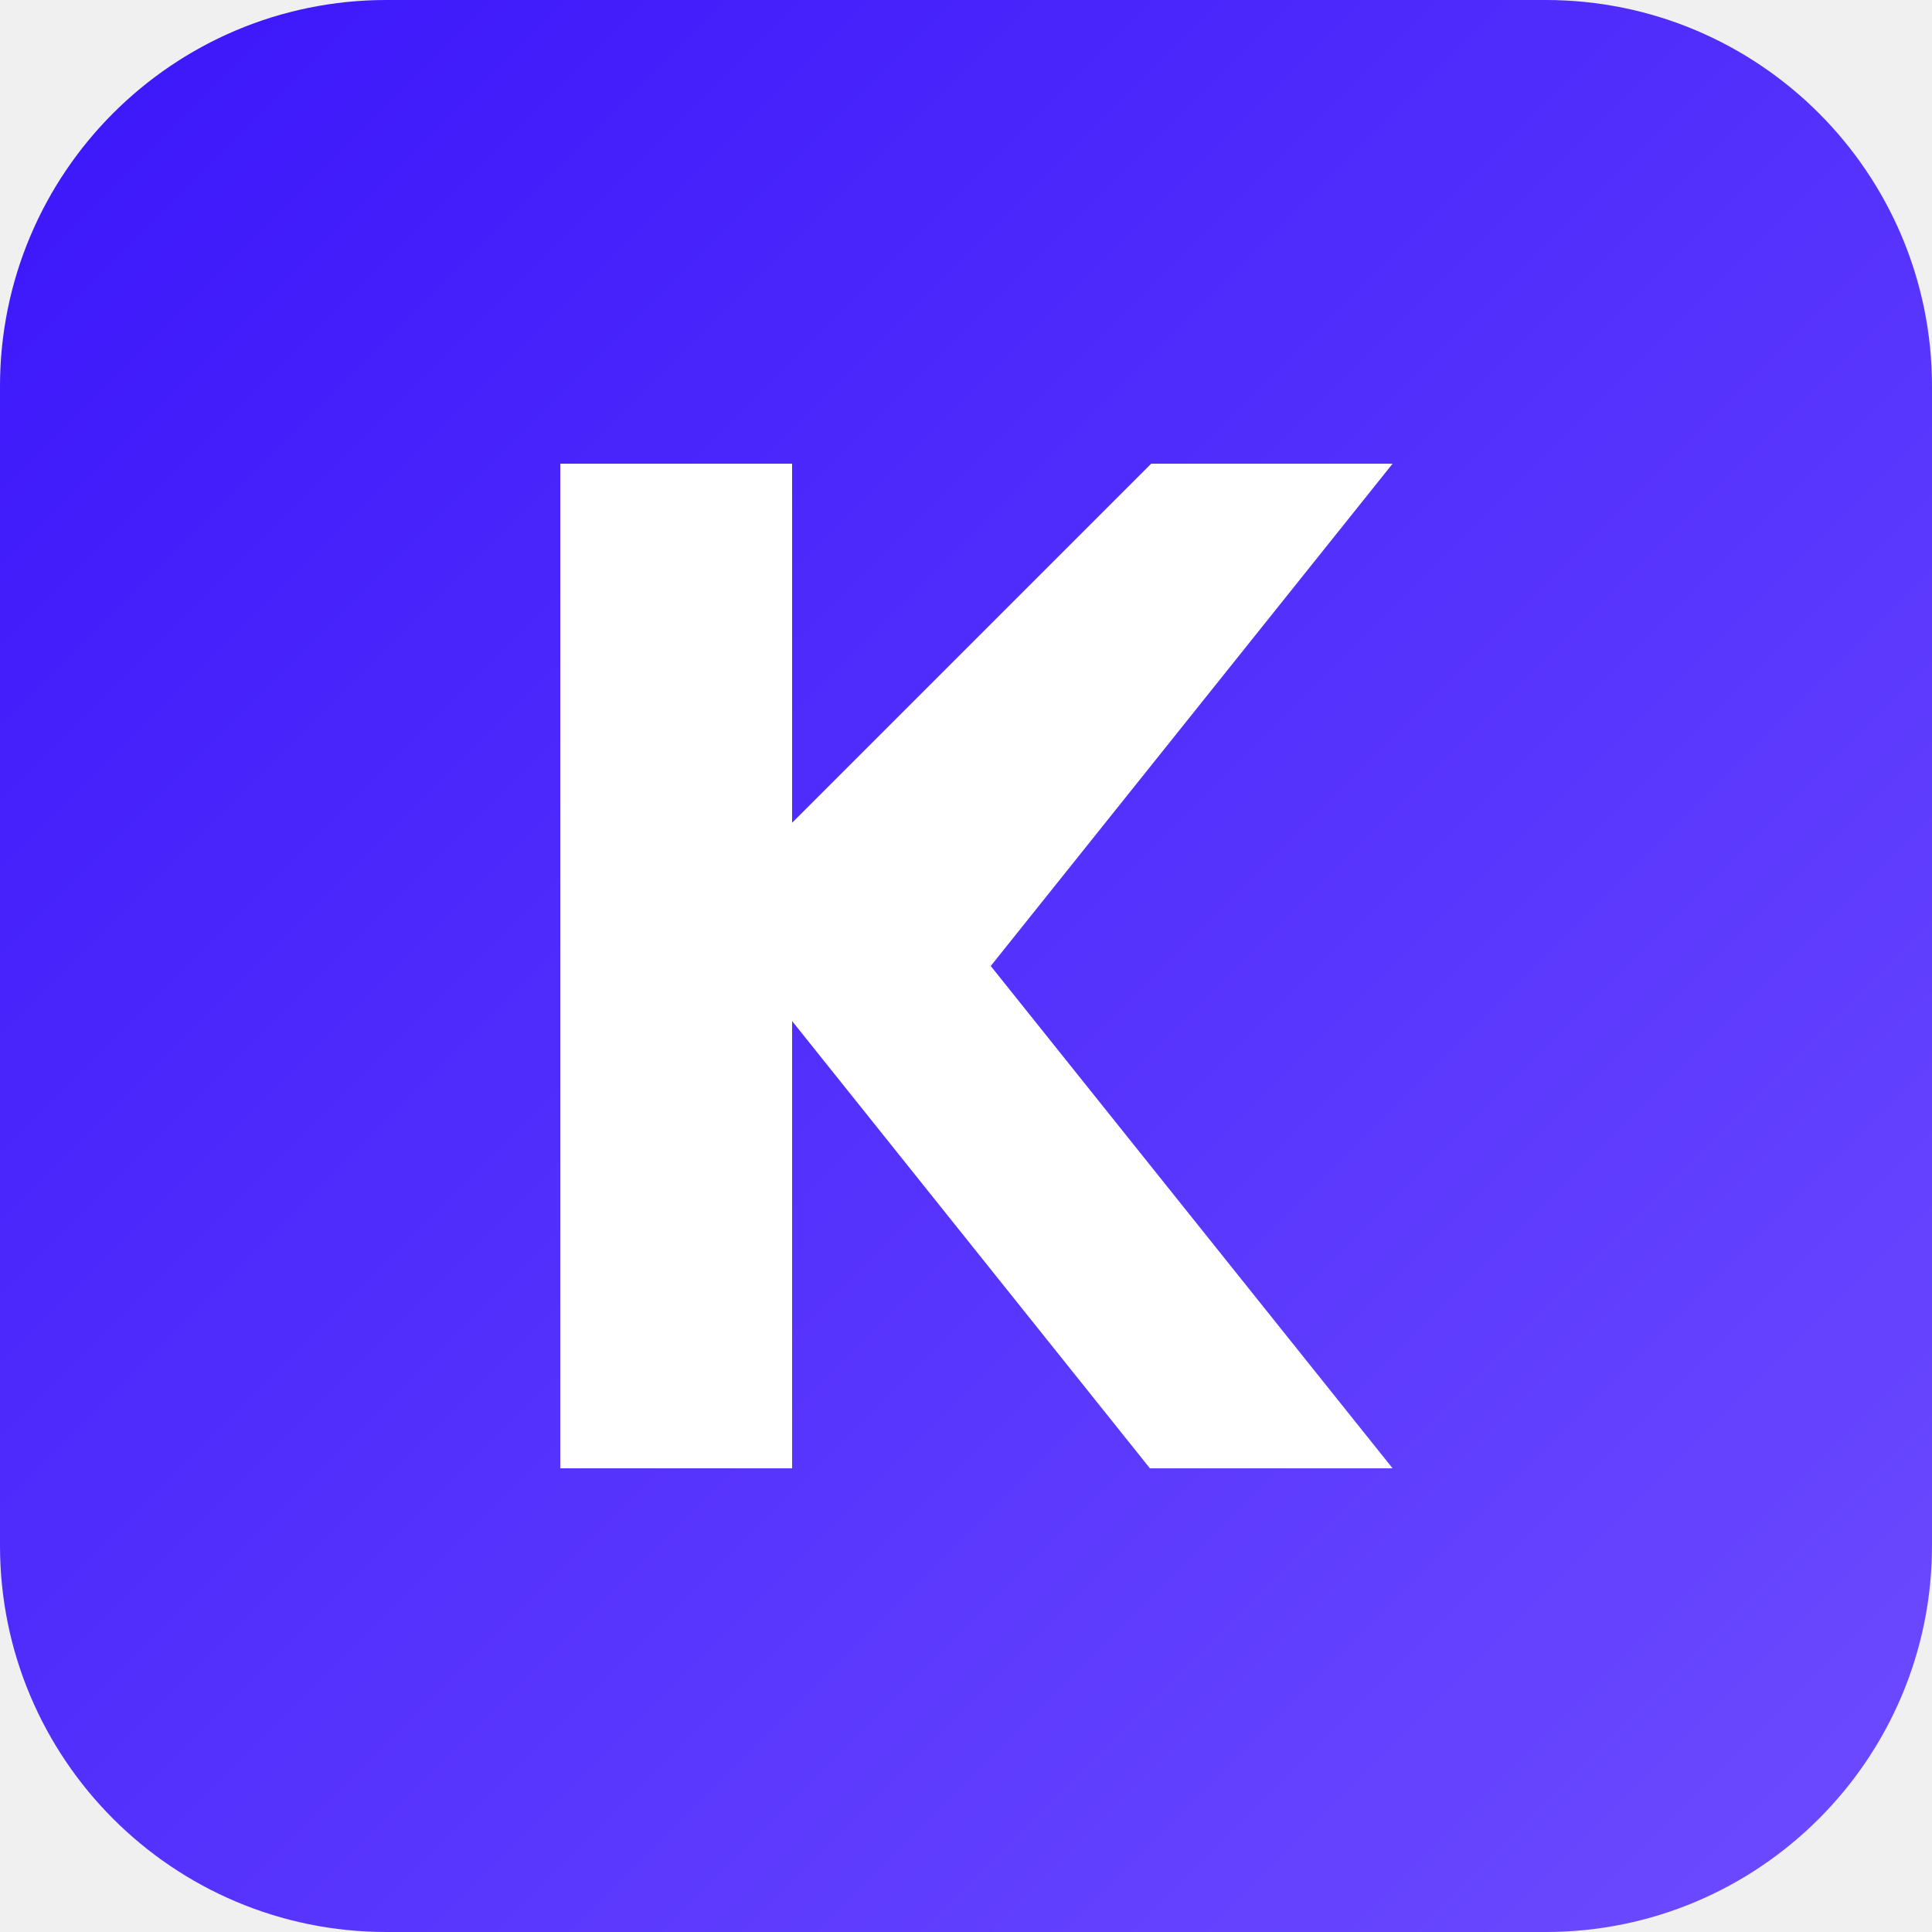
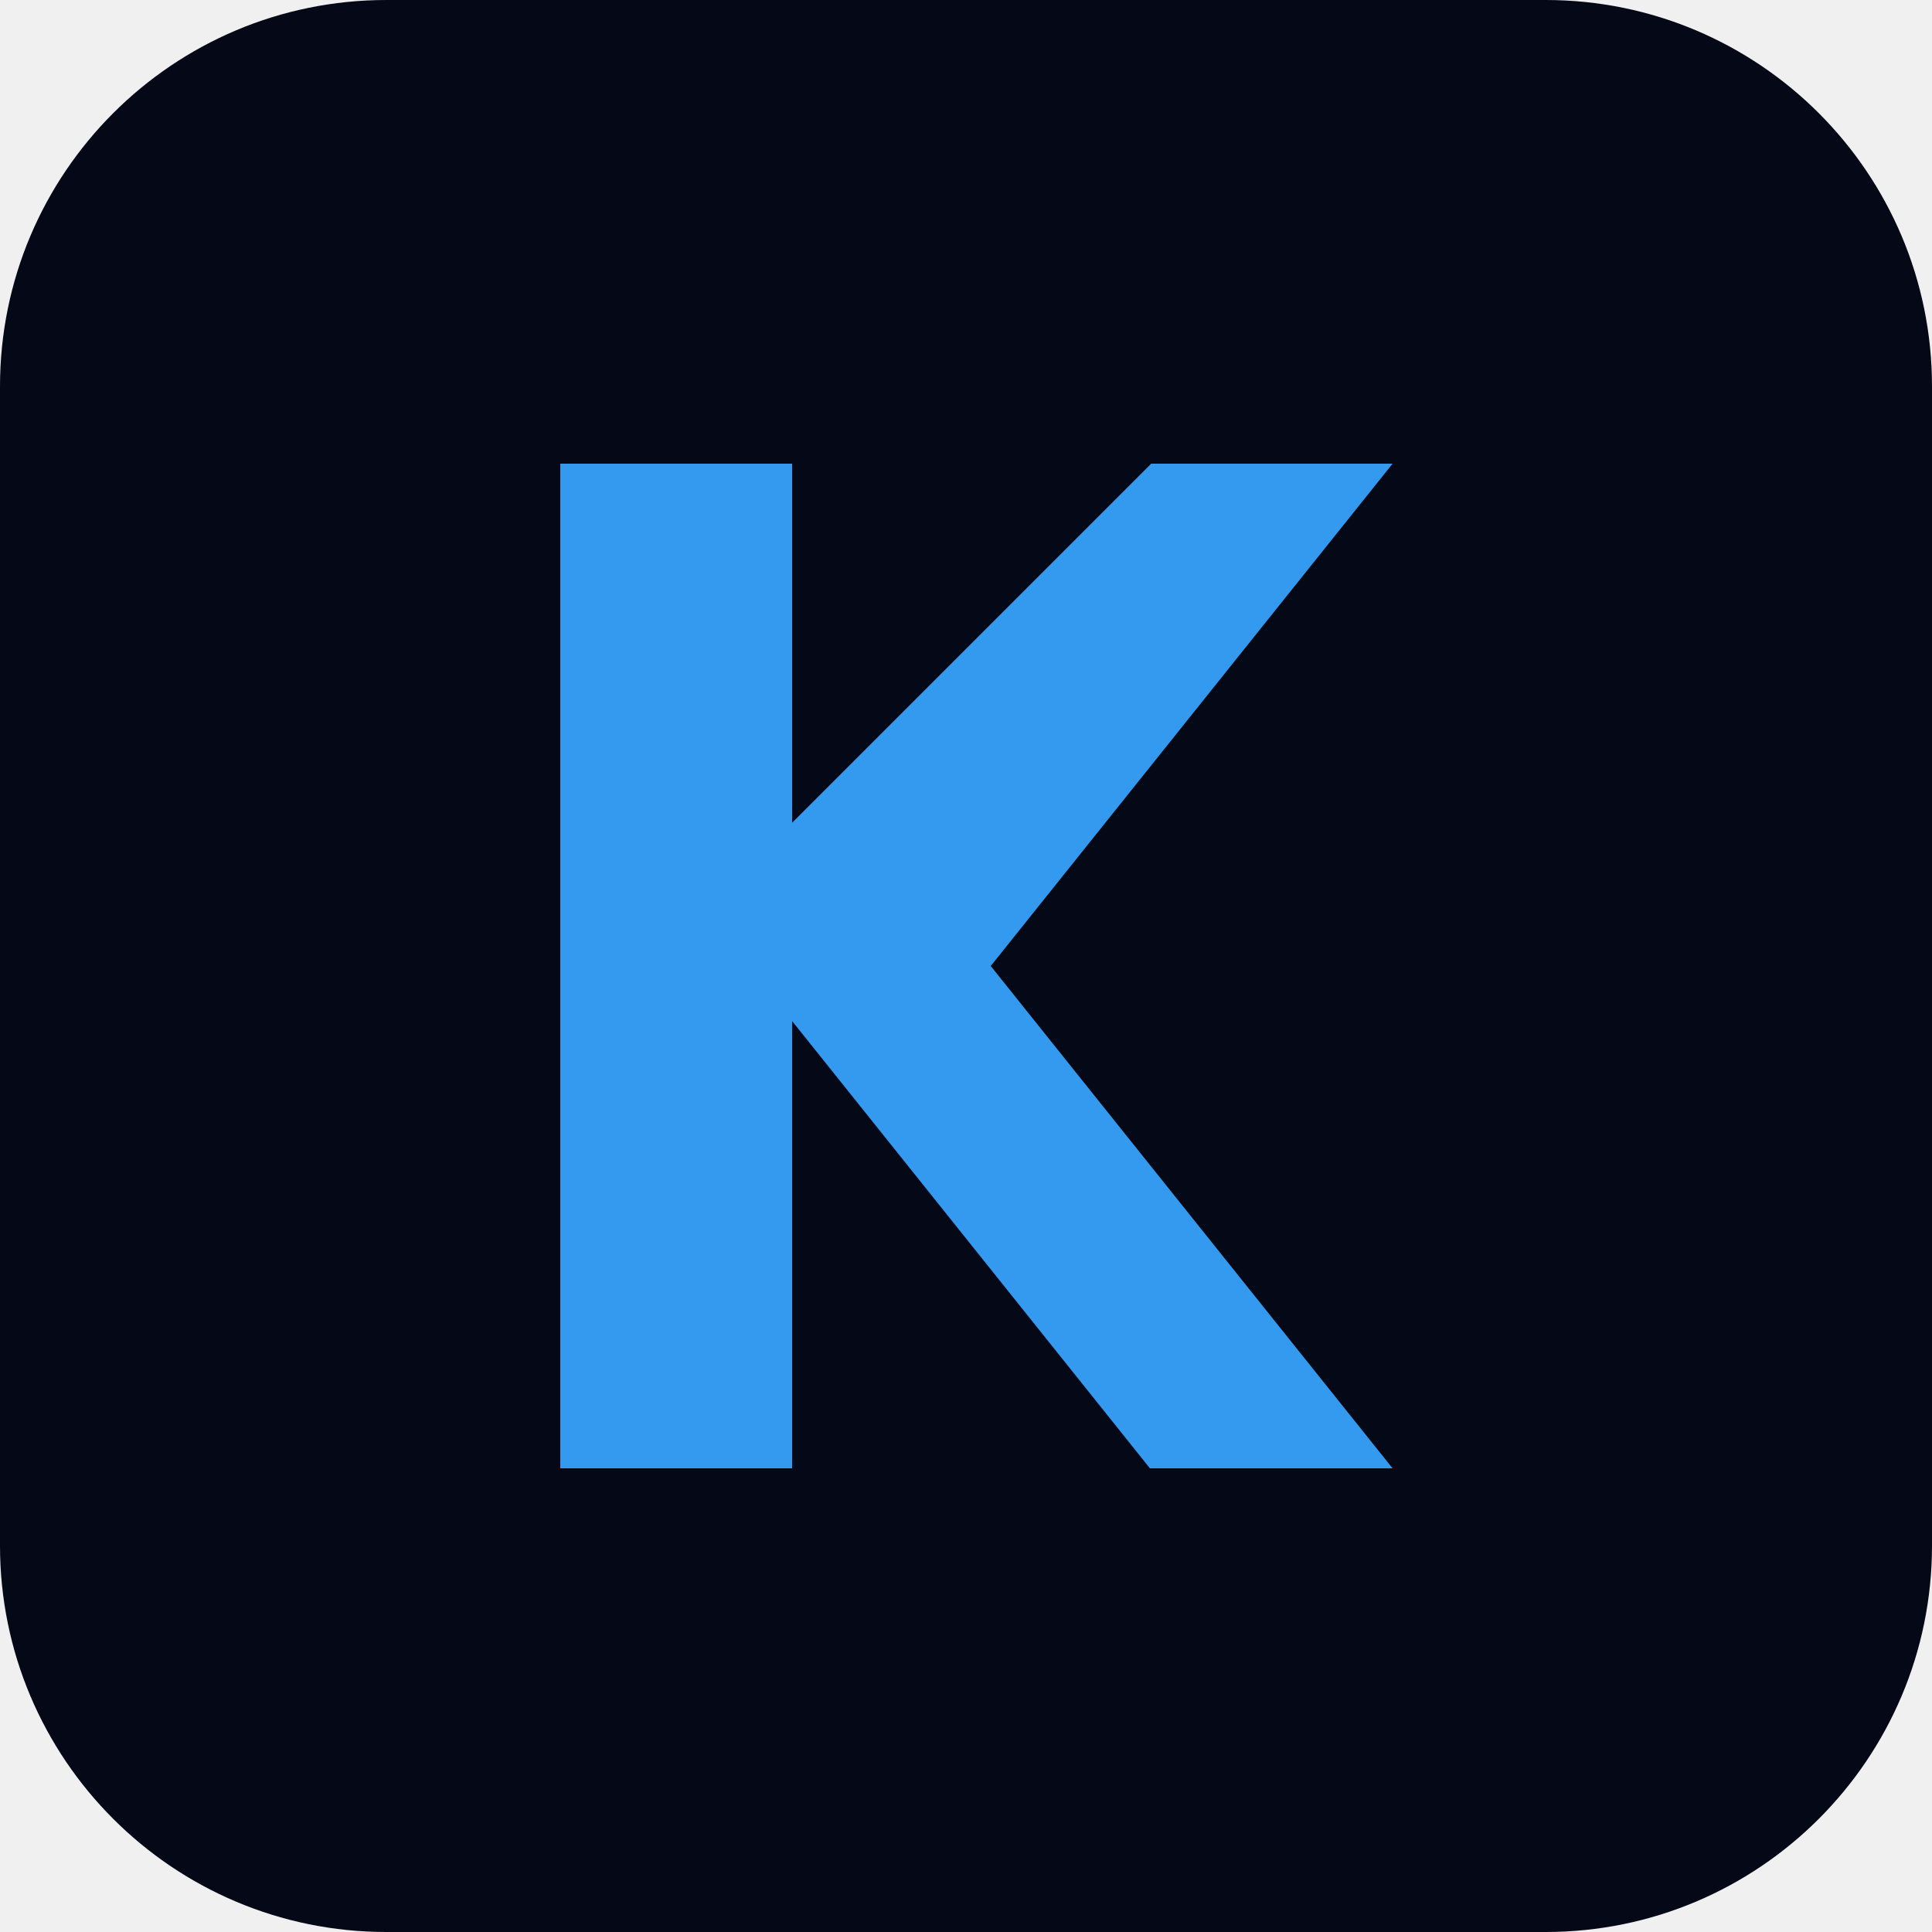
<svg xmlns="http://www.w3.org/2000/svg" viewBox="0 0 100 100" width="100" height="100">
-   <defs>
-     <linearGradient id="grad" x1="0%" y1="0%" x2="100%" y2="100%">
-       <stop offset="0%" style="stop-color:#3b15fa;stop-opacity:1" />
-       <stop offset="100%" style="stop-color:#6d4cff;stop-opacity:1" />
-     </linearGradient>
-   </defs>
-   <rect width="100" height="100" rx="20" fill="url(#grad)" />
-   <path d="M 30 25 L 30 75 L 40 75 L 40 50 L 60 75 L 70 75 L 50 50 L 70 25 L 60 25 L 40 45 L 40 25 Z" fill="white" stroke="white" stroke-width="2" />
+   <rect width="100" height="100" rx="20" fill="#050816" />
+   <path d="M 30 25 L 30 75 L 40 75 L 40 50 L 60 75 L 70 75 L 50 50 L 70 25 L 60 25 L 40 45 L 40 25 Z" fill="#339af0" stroke="#339af0" stroke-width="2" />
</svg>
